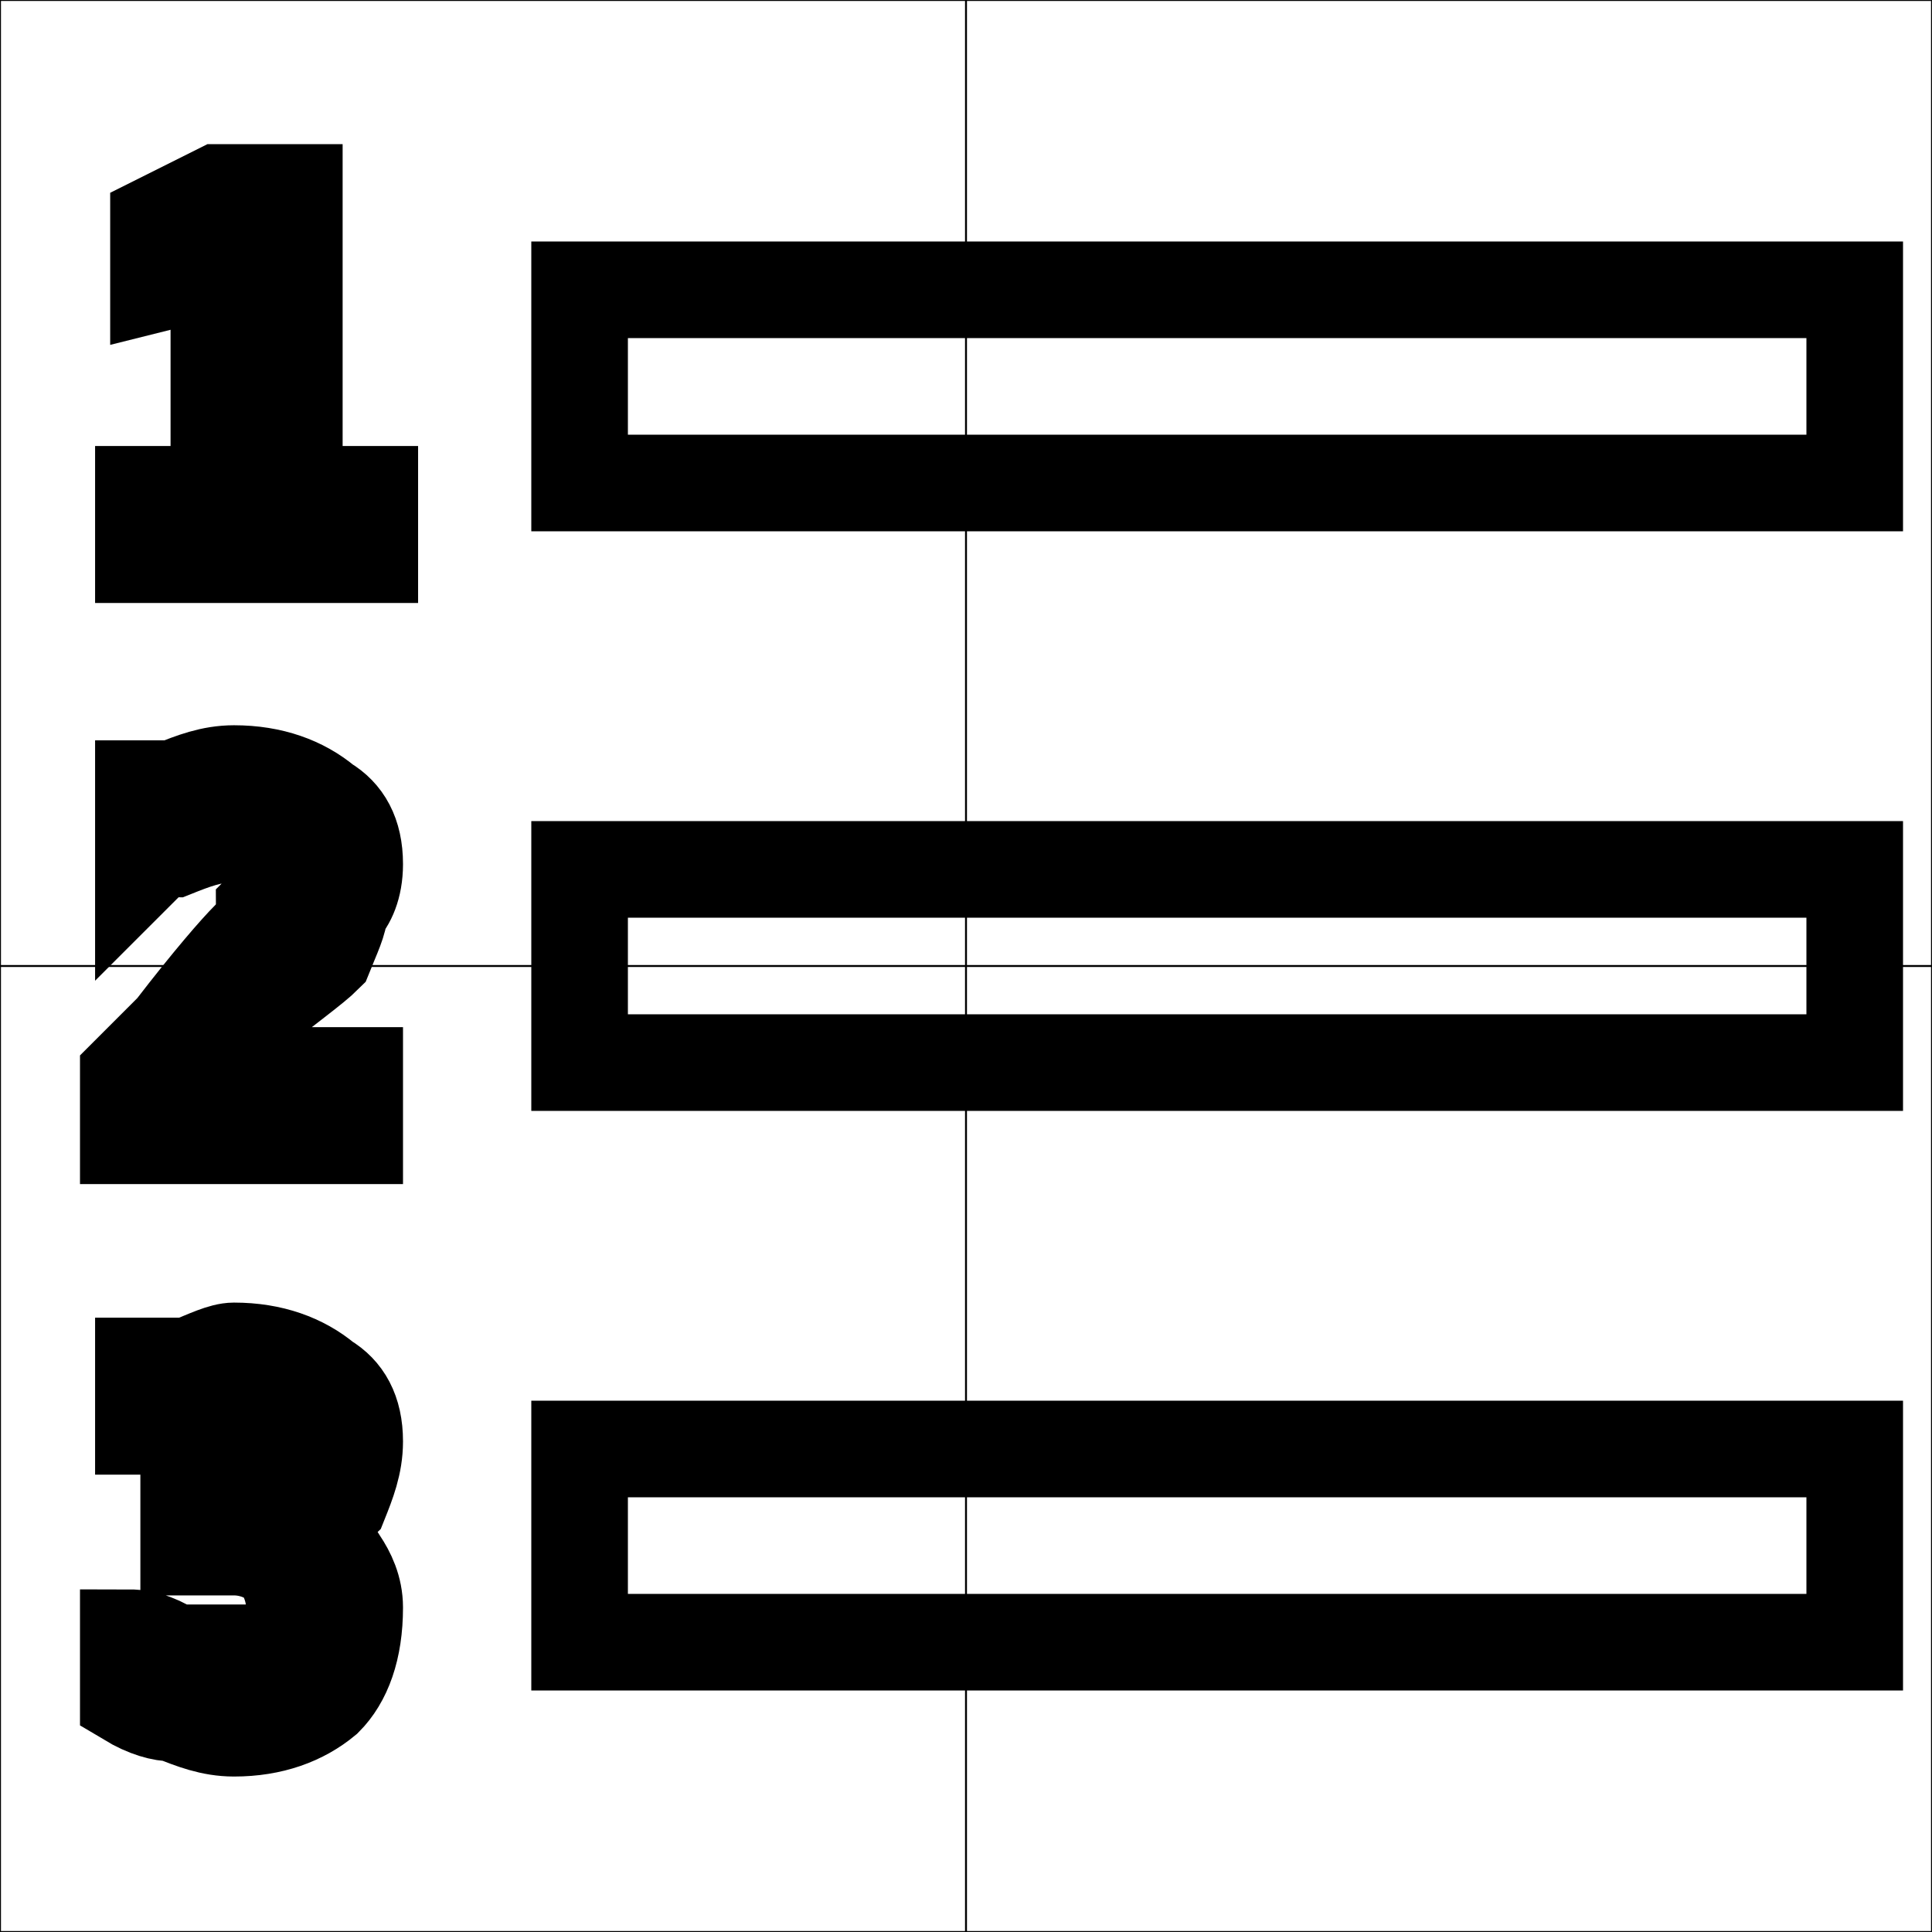
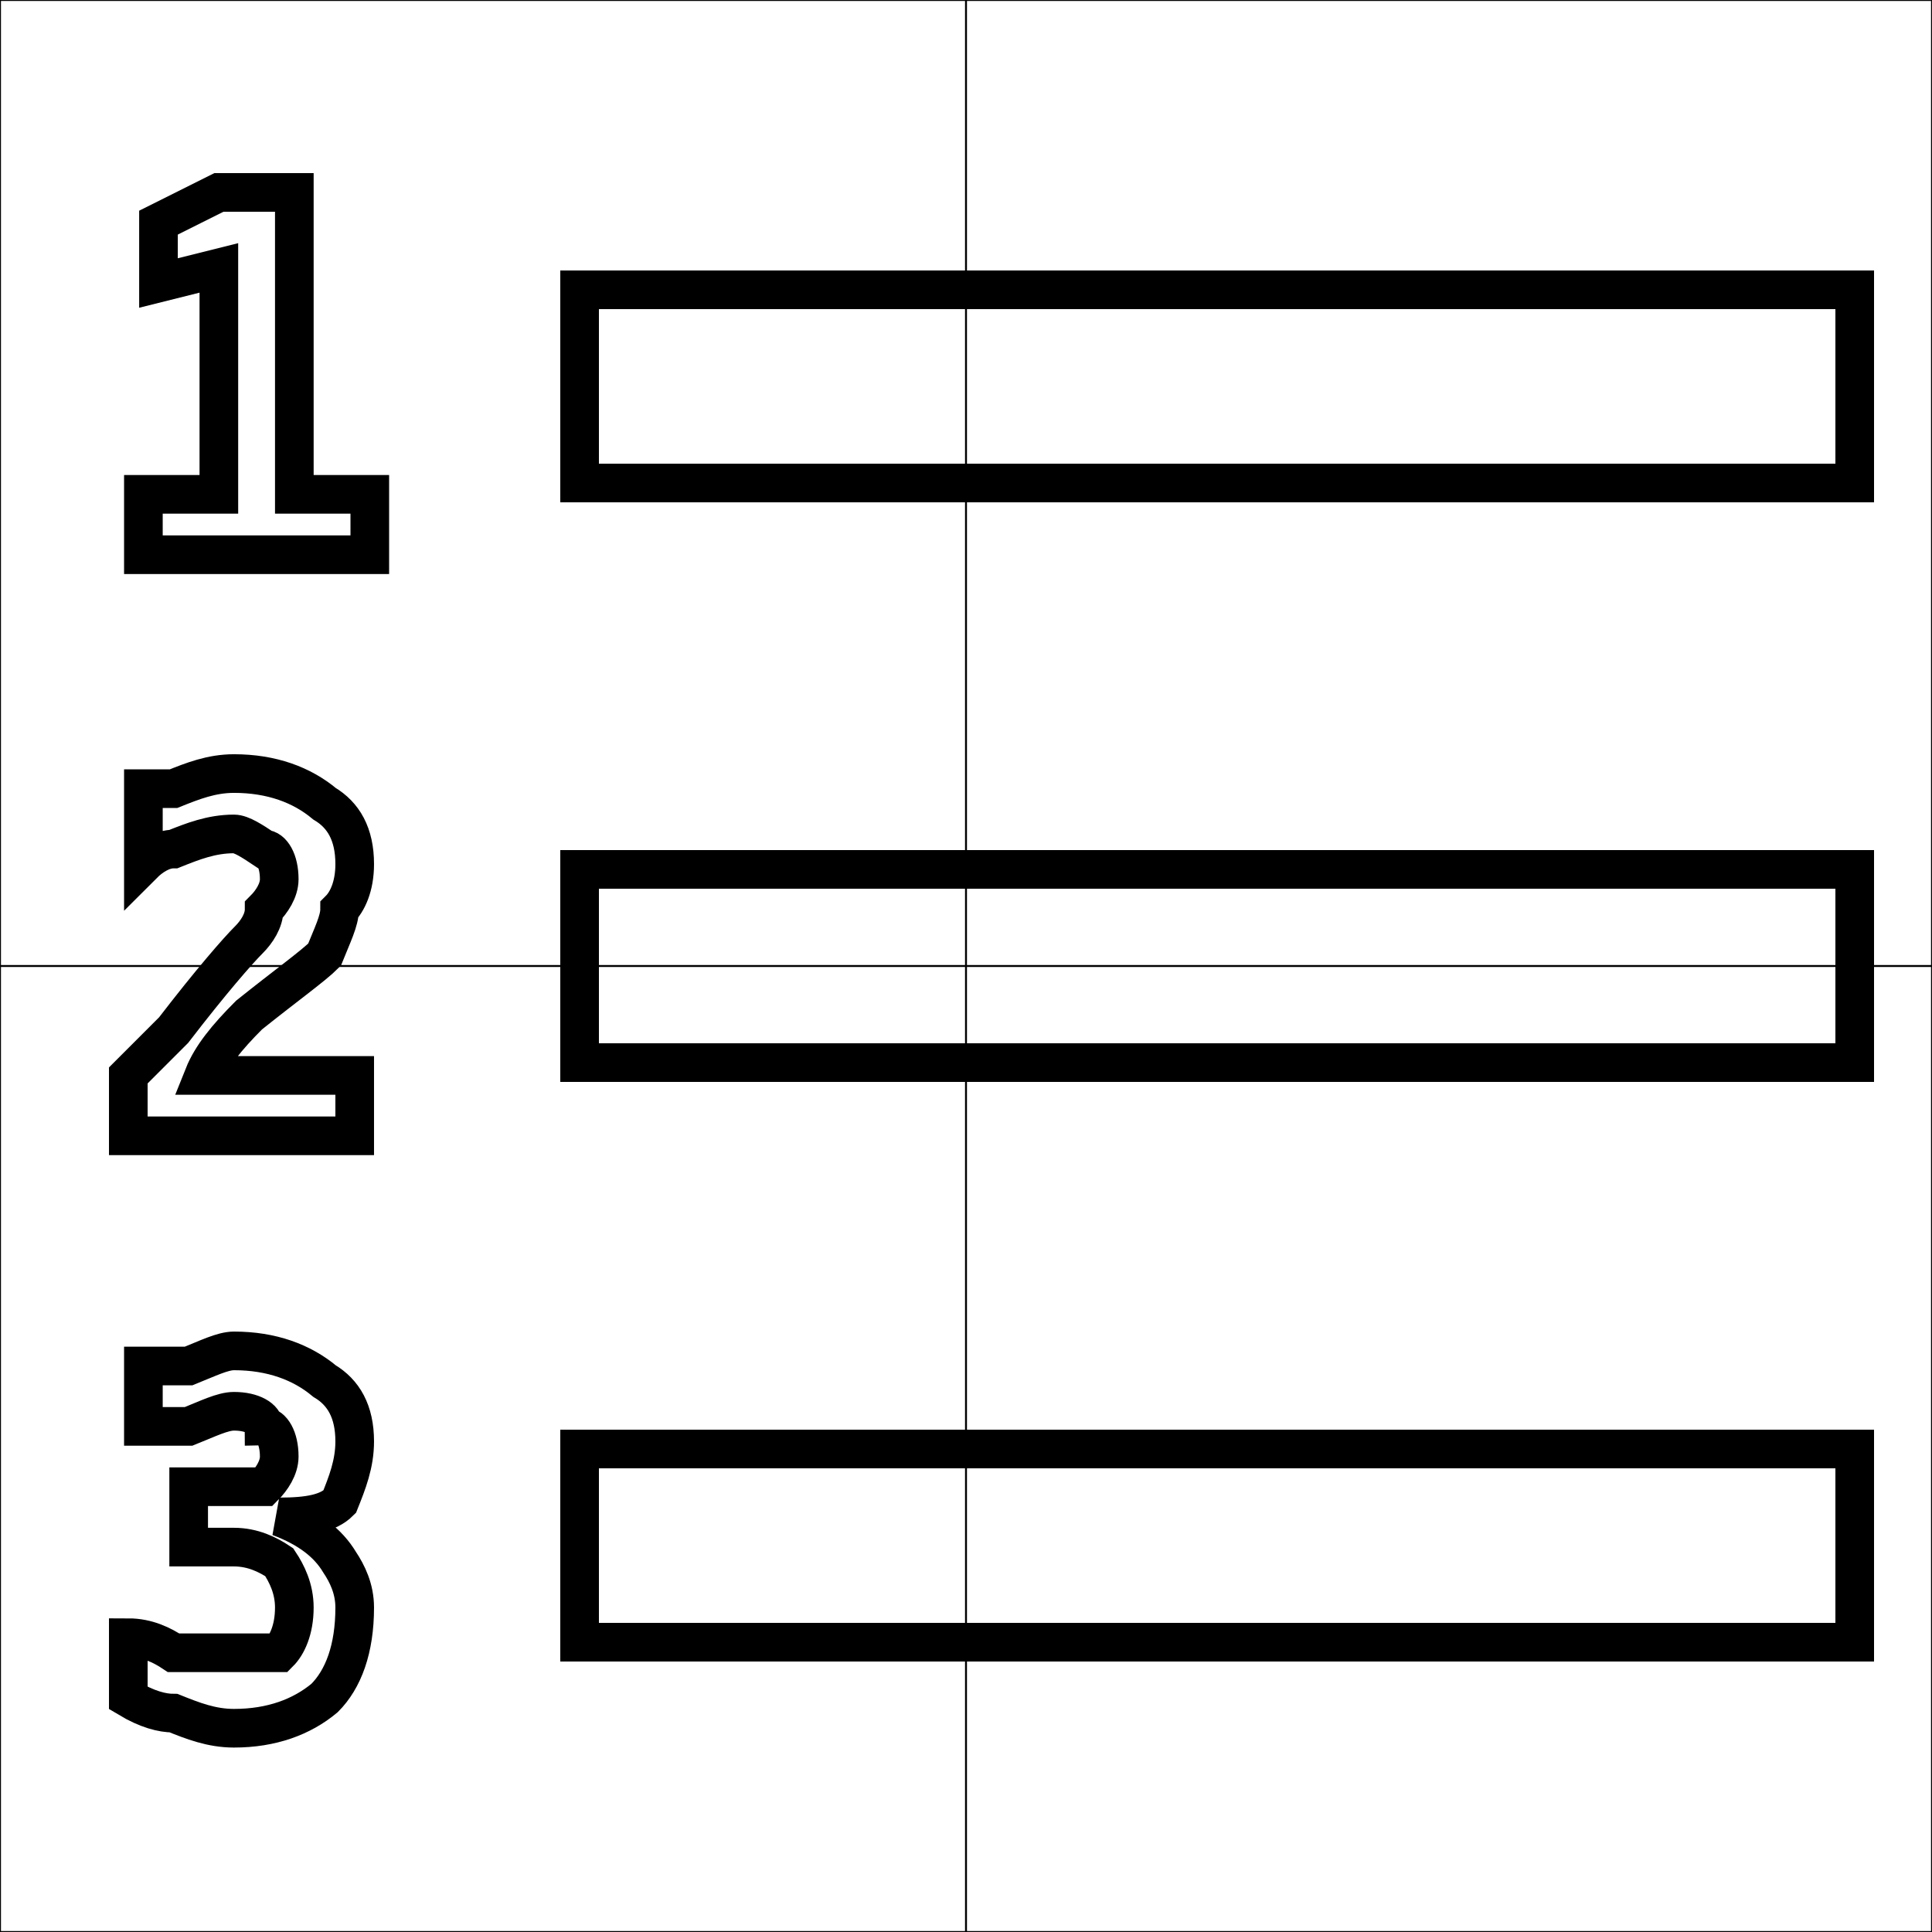
<svg xmlns="http://www.w3.org/2000/svg" viewBox="-1 -1 2 2" height="300px" width="300px">
-   <g fill="none" stroke="black" stroke-width="0.1">
+   <g fill="none" stroke="black" stroke-width="4.0e-2">
    <g>
      <path d="M -0.4,-0.7 L 0.92,-0.7 L 0.92,-0.5 L -0.4,-0.5 Z" />
      <path d="M -0.4,-0.1 L 0.92,-0.1 L 0.92,0.1 L -0.4,0.1 Z" />
      <path d="M -0.4,0.5 L 0.92,0.5 L 0.92,0.7 L -0.4,0.7 Z" />
    </g>
    <g>
      <text dominant-baseline="central" text-anchor="middle" font-family="monospace" font-weight="bold" font-size="0.5" x="-0.75" y="-0.6">
                1
            </text>
      <text dominant-baseline="central" text-anchor="middle" font-family="monospace" font-weight="bold" font-size="0.5" x="-0.75" y="0.0">
                2
            </text>
      <text dominant-baseline="central" text-anchor="middle" font-family="monospace" font-weight="bold" font-size="0.5" x="-0.75" y="0.6">
                3
            </text>
    </g>
  </g>
  <path fill="none" stroke="black" stroke-width="0.002" d="M -1.0,-1.0 L -1.0,1.0 L 1.0,1.0 L 1.0,-1.0 ZM 0.0,-1.0 L 0.0,1.0 M -1.0,0.0 L 1.0,0.0 " />
</svg>
